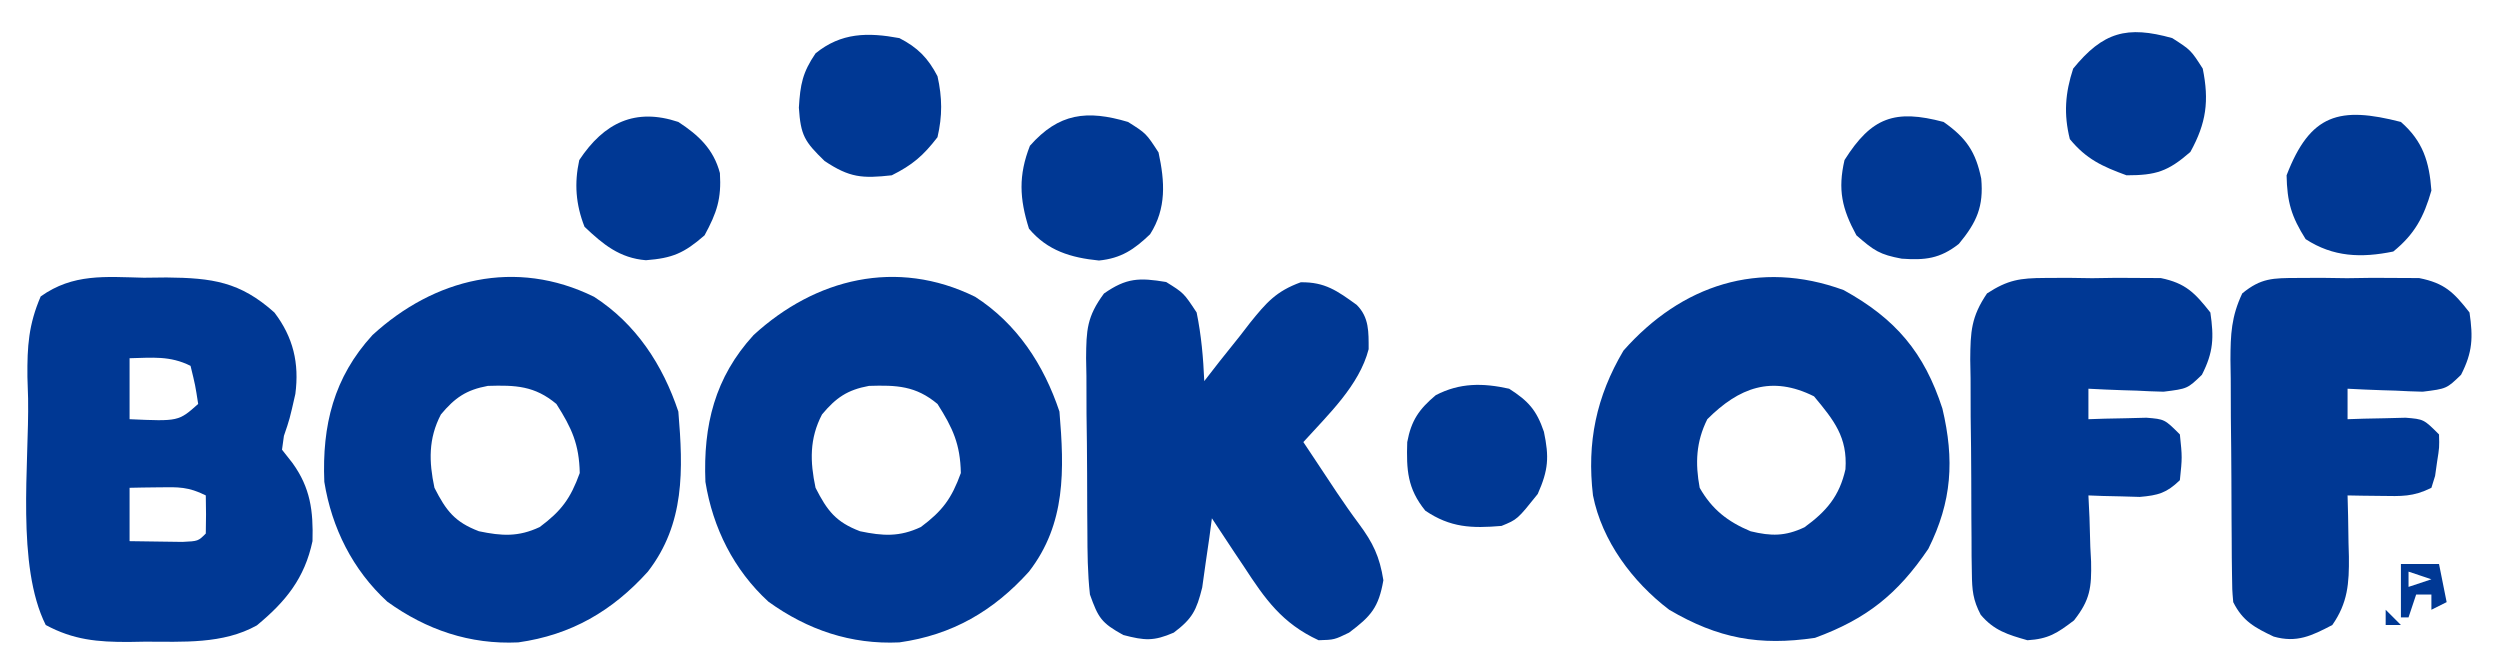
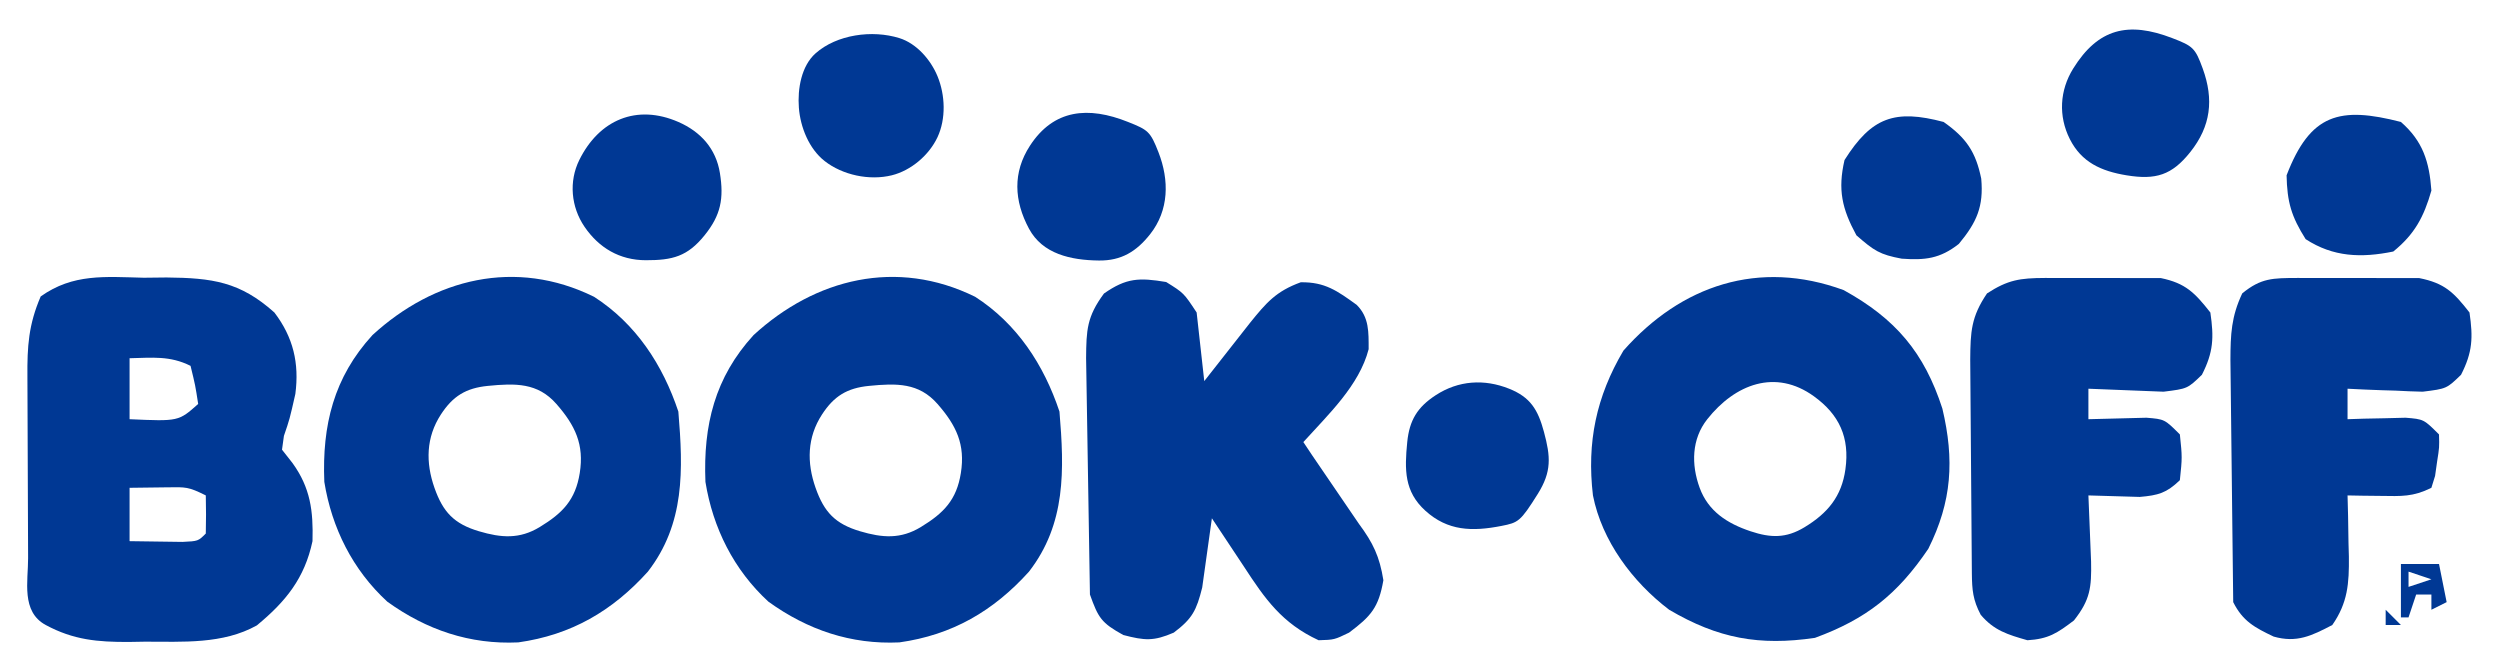
<svg xmlns="http://www.w3.org/2000/svg" version="1.1" viewBox="0 0 328 88">
-   <path d="M0 0 C2.438 1.562 2.438 1.562 4 4 C4.859 8.234 4.468 11.154 2.375 14.938 C-0.565 17.491 -2.113 18 -6 18 C-9.178 16.839 -11.279 15.878 -13.438 13.25 C-14.255 9.98 -14.05 7.203 -13 4 C-9.075 -0.811 -5.952 -1.67 0 0 Z " fill="#003894" transform="translate(285,5)" />
-   <path d="M0 0 C2.401 1.235 3.755 2.607 5 5 C5.628 7.806 5.651 10.197 5 13 C3.13 15.431 1.719 16.641 -1 18 C-4.872 18.43 -6.525 18.317 -9.812 16.125 C-12.444 13.569 -12.949 12.777 -13.188 9.125 C-13.003 6.054 -12.706 4.514 -11 2 C-7.635 -0.734 -4.157 -0.768 0 0 Z " fill="#003894" transform="translate(118,5)" />
-   <path d="M0 0 C2.668 1.745 4.621 3.568 5.453 6.711 C5.659 10.075 5.069 11.872 3.438 14.875 C0.748 17.22 -0.772 17.871 -4.258 18.141 C-7.704 17.862 -9.891 16.056 -12.312 13.75 C-13.465 10.815 -13.668 8.047 -13 5 C-9.741 0.087 -5.651 -1.884 0 0 Z " fill="#003894" transform="translate(89,16)" />
-   <path d="M0 0 C2.375 1.5 2.375 1.5 4 4 C4.829 7.822 5.058 11.344 2.895 14.73 C0.803 16.732 -0.899 17.891 -3.816 18.18 C-7.497 17.814 -10.577 16.889 -13 14 C-14.246 10.037 -14.395 7.009 -12.875 3.125 C-9.086 -1.169 -5.384 -1.604 0 0 Z " fill="#003894" transform="translate(148,16)" />
-   <path d="M0 0 C2.983 2.096 4.219 3.93 4.938 7.438 C5.266 11.086 4.365 13.146 2 16 C-0.484 17.952 -2.437 18.153 -5.5 17.938 C-8.373 17.4 -9.106 16.908 -11.438 14.875 C-13.336 11.382 -13.897 8.889 -13 5 C-9.449 -0.633 -6.393 -1.696 0 0 Z " fill="#003894" transform="translate(255,16)" />
-   <path d="M0 0 C2.886 2.525 3.723 5.211 4 9 C3.008 12.471 1.802 14.726 -1 17 C-5.211 17.861 -8.879 17.729 -12.5 15.375 C-14.373 12.41 -14.93 10.516 -15 7 C-11.891 -1.083 -8.049 -2.072 0 0 Z " fill="#003894" transform="translate(315,16)" />
-   <path d="M0 0 C0.981 -0.011 1.962 -0.022 2.973 -0.033 C8.966 0.027 12.607 0.517 17.125 4.562 C19.603 7.813 20.403 11.22 19.875 15.25 C19.125 18.562 19.125 18.562 18.375 20.75 C18.292 21.348 18.21 21.946 18.125 22.562 C18.352 22.851 18.352 22.851 19.5 24.312 C21.852 27.569 22.237 30.585 22.125 34.562 C21.091 39.44 18.602 42.497 14.82 45.617 C10.354 48.108 5.096 47.745 0.125 47.75 C-0.574 47.762 -1.272 47.774 -1.992 47.787 C-6.041 47.799 -9.225 47.533 -12.875 45.562 C-16.77 37.772 -15.045 24.397 -15.188 15.875 C-15.202 15.403 -15.202 15.403 -15.278 13.015 C-15.312 9.015 -15.13 6.155 -13.535 2.453 C-9.282 -0.57 -5.083 -0.123 0 0 Z M-1.875 10.562 C-1.875 13.203 -1.875 15.843 -1.875 18.562 C4.554 18.848 4.554 18.848 7.125 16.562 C6.75 14.125 6.75 14.125 6.125 11.562 C3.416 10.208 1.116 10.497 -1.875 10.562 Z M-1.875 27.562 C-1.875 29.873 -1.875 32.183 -1.875 34.562 C-0.396 34.589 1.083 34.609 2.562 34.625 C2.974 34.631 2.974 34.631 5.059 34.66 C7.125 34.562 7.125 34.562 8.125 33.562 C8.166 31.896 8.168 30.229 8.125 28.562 C5.838 27.419 4.532 27.459 2 27.5 C1.276 27.509 0.551 27.518 -0.195 27.527 C-0.75 27.539 -1.304 27.551 -1.875 27.562 Z " fill="#003894" transform="translate(18.875,36.4375)" />
-   <path d="M0 0 C5.494 3.531 9.018 8.929 11.062 15.062 C11.699 22.687 11.938 29.763 7.062 36.062 C2.395 41.238 -3.013 44.371 -9.941 45.344 C-16.287 45.642 -21.987 43.706 -27.125 40 C-31.662 35.836 -34.409 30.33 -35.387 24.285 C-35.689 16.858 -34.154 10.575 -29.066 5.02 C-20.98 -2.394 -10.305 -5.074 0 0 Z M-20.09 15.438 C-21.747 18.614 -21.669 21.616 -20.938 25.062 C-19.404 28.066 -18.288 29.548 -15.102 30.762 C-12.108 31.387 -9.925 31.528 -7.121 30.207 C-4.29 28.099 -3.087 26.475 -1.875 23.125 C-1.952 19.342 -2.916 17.239 -4.938 14.062 C-7.792 11.673 -10.309 11.578 -13.93 11.691 C-16.774 12.217 -18.247 13.238 -20.09 15.438 Z " fill="#003894" transform="translate(77.9375,38.9375)" />
-   <path d="M0 0 C5.494 3.531 9.018 8.929 11.062 15.062 C11.699 22.687 11.938 29.763 7.062 36.062 C2.395 41.238 -3.013 44.371 -9.941 45.344 C-16.287 45.642 -21.987 43.706 -27.125 40 C-31.662 35.836 -34.409 30.33 -35.387 24.285 C-35.689 16.858 -34.154 10.575 -29.066 5.02 C-20.98 -2.394 -10.305 -5.074 0 0 Z M-20.09 15.438 C-21.747 18.614 -21.669 21.616 -20.938 25.062 C-19.404 28.066 -18.288 29.548 -15.102 30.762 C-12.108 31.387 -9.925 31.528 -7.121 30.207 C-4.29 28.099 -3.087 26.475 -1.875 23.125 C-1.952 19.342 -2.916 17.239 -4.938 14.062 C-7.792 11.673 -10.309 11.578 -13.93 11.691 C-16.774 12.217 -18.247 13.238 -20.09 15.438 Z " fill="#003894" transform="translate(127.9375,38.9375)" />
-   <path d="M0 0 C6.813 3.759 10.565 8.182 12.949 15.543 C14.541 22.259 14.209 27.729 11.105 33.938 C7.049 39.931 2.948 43.162 -3.77 45.625 C-11.064 46.698 -16.472 45.715 -22.895 41.938 C-27.713 38.281 -31.716 32.9 -32.895 26.938 C-33.718 20 -32.464 13.963 -28.895 7.938 C-21.315 -0.639 -11.118 -4.081 0 0 Z M-17.895 16.938 C-19.378 19.904 -19.495 22.729 -18.895 25.938 C-17.283 28.778 -15.208 30.388 -12.215 31.641 C-9.503 32.291 -7.696 32.314 -5.148 31.117 C-2.26 29.025 -0.553 27.017 0.23 23.5 C0.515 19.305 -1.272 17.085 -3.895 13.938 C-9.463 11.153 -13.74 12.783 -17.895 16.938 Z " fill="#003894" transform="translate(241.8945,38.0625)" />
-   <path d="M0 0 C1.007 -0.005 2.014 -0.01 3.051 -0.016 C3.573 -0.008 3.573 -0.008 6.219 0.031 C7.264 0.016 8.31 0 9.387 -0.016 C10.393 -0.01 11.4 -0.005 12.438 0 C12.896 0.002 12.896 0.002 15.217 0.014 C18.477 0.688 19.682 1.946 21.719 4.531 C22.199 7.824 22.127 9.732 20.609 12.703 C18.719 14.531 18.719 14.531 15.582 14.922 C14.398 14.895 13.214 14.848 12.031 14.781 C11.425 14.763 10.818 14.745 10.193 14.727 C8.701 14.68 7.21 14.608 5.719 14.531 C5.719 15.851 5.719 17.171 5.719 18.531 C6.068 18.52 6.068 18.52 7.836 18.461 C8.746 18.443 9.656 18.425 10.594 18.406 C11.046 18.395 11.046 18.395 13.336 18.336 C15.719 18.531 15.719 18.531 17.719 20.531 C18.031 23.531 18.031 23.531 17.719 26.531 C15.966 28.217 14.89 28.516 12.457 28.727 C11.657 28.703 10.856 28.68 10.031 28.656 C9.223 28.638 8.415 28.62 7.582 28.602 C6.967 28.578 6.352 28.555 5.719 28.531 C5.765 29.495 5.812 30.46 5.859 31.453 C5.897 32.729 5.933 34.005 5.969 35.281 C6.002 35.915 6.036 36.55 6.07 37.203 C6.141 40.6 5.957 42.229 3.824 44.93 C1.617 46.608 0.477 47.364 -2.281 47.531 C-4.847 46.798 -6.669 46.258 -8.412 44.188 C-9.435 42.238 -9.546 40.962 -9.572 38.766 C-9.585 38.018 -9.597 37.271 -9.61 36.5 C-9.613 35.697 -9.615 34.894 -9.617 34.066 C-9.624 33.237 -9.631 32.407 -9.637 31.552 C-9.647 29.798 -9.652 28.044 -9.652 26.289 C-9.656 23.607 -9.693 20.926 -9.73 18.244 C-9.736 16.539 -9.74 14.834 -9.742 13.129 C-9.757 12.328 -9.771 11.527 -9.786 10.701 C-9.756 7.049 -9.671 5.106 -7.583 2.027 C-4.832 0.24 -3.264 0.016 0 0 Z " fill="#003894" transform="translate(268.2812,36.46875)" />
-   <path d="M0 0 C0.528 -0.003 0.528 -0.003 3.197 -0.016 C4.299 -0 5.4 0.015 6.535 0.031 C7.633 0.016 8.73 0 9.861 -0.016 C10.918 -0.01 11.974 -0.005 13.062 0 C14.028 0.005 14.993 0.009 15.988 0.014 C19.328 0.676 20.526 1.876 22.598 4.531 C23.078 7.824 23.006 9.732 21.488 12.703 C19.598 14.531 19.598 14.531 16.461 14.922 C15.277 14.895 14.093 14.848 12.91 14.781 C12.304 14.763 11.697 14.745 11.072 14.727 C9.58 14.68 8.089 14.608 6.598 14.531 C6.598 15.851 6.598 17.171 6.598 18.531 C6.947 18.52 6.947 18.52 8.715 18.461 C9.625 18.443 10.535 18.425 11.473 18.406 C11.925 18.395 11.925 18.395 14.215 18.336 C16.598 18.531 16.598 18.531 18.598 20.531 C18.645 22.223 18.645 22.223 18.348 24.094 C18.26 24.714 18.172 25.334 18.082 25.973 C18.002 26.23 18.002 26.23 17.598 27.531 C15.192 28.734 13.648 28.632 10.973 28.594 C10.564 28.589 10.564 28.589 8.496 28.566 C7.87 28.555 7.243 28.543 6.598 28.531 C6.621 29.423 6.644 30.315 6.668 31.234 C6.687 32.417 6.705 33.599 6.723 34.781 C6.739 35.368 6.756 35.954 6.773 36.559 C6.813 40.066 6.629 42.62 4.598 45.531 C1.904 46.94 -0.063 47.912 -3.094 47.051 C-5.578 45.871 -7.153 45.03 -8.402 42.531 C-8.543 40.875 -8.543 40.875 -8.563 38.879 C-8.573 38.132 -8.583 37.384 -8.593 36.614 C-8.597 35.805 -8.601 34.997 -8.605 34.164 C-8.611 33.333 -8.617 32.502 -8.623 31.645 C-8.632 29.885 -8.639 28.125 -8.643 26.365 C-8.652 23.674 -8.683 20.984 -8.715 18.293 C-8.721 16.583 -8.727 14.874 -8.73 13.164 C-8.743 12.36 -8.755 11.555 -8.768 10.727 C-8.755 7.39 -8.657 5.071 -7.219 2.025 C-4.747 -0.008 -3.181 0.015 0 0 Z " fill="#003894" transform="translate(301.4023,36.46875)" />
-   <path d="M0 0 C2.312 1.438 2.312 1.438 4 4 C4.613 6.994 4.87 9.95 5 13 C5.664 12.145 6.328 11.291 7.012 10.41 C7.903 9.294 8.795 8.178 9.688 7.062 C10.123 6.499 10.558 5.935 11.006 5.354 C13.137 2.717 14.417 1.211 17.66 0.035 C20.84 -0.013 22.462 1.167 25 3 C26.652 4.652 26.562 6.584 26.566 8.812 C25.329 13.593 21.235 17.411 18 21 C18.387 21.58 18.773 22.16 19.172 22.758 C20.251 24.377 21.326 25.998 22.398 27.621 C23.333 29.009 24.287 30.383 25.289 31.723 C27.153 34.238 28.002 36.011 28.5 39.125 C27.877 42.705 26.882 43.839 24 46 C22.062 46.938 22.062 46.938 20 47 C15.204 44.779 12.979 41.599 10.188 37.312 C9.781 36.706 9.374 36.099 8.955 35.475 C7.961 33.989 6.979 32.495 6 31 C5.89 31.831 5.781 32.663 5.668 33.52 C5.509 34.606 5.351 35.693 5.188 36.812 C5.037 37.891 4.886 38.97 4.73 40.082 C3.977 43.094 3.435 44.163 1 46 C-1.639 47.143 -2.816 47.048 -5.625 46.312 C-8.507 44.72 -8.9 44.075 -10 41 C-10.311 38.219 -10.328 35.453 -10.336 32.656 C-10.343 31.85 -10.349 31.044 -10.356 30.214 C-10.366 28.512 -10.371 26.811 -10.371 25.11 C-10.375 22.509 -10.411 19.909 -10.449 17.309 C-10.455 15.654 -10.459 13.999 -10.461 12.344 C-10.475 11.568 -10.49 10.791 -10.504 9.992 C-10.473 6.299 -10.408 4.551 -8.159 1.51 C-5.208 -0.554 -3.526 -0.588 0 0 Z " fill="#003894" transform="translate(153,37)" />
-   <path d="M0 0 C2.529 1.621 3.592 2.803 4.562 5.648 C5.26 8.976 5.157 10.646 3.75 13.812 C1.077 17.154 1.077 17.154 -1 18 C-4.908 18.333 -7.713 18.23 -11 16 C-13.355 13.101 -13.485 10.651 -13.371 7.008 C-12.846 4.165 -11.824 2.693 -9.629 0.848 C-6.468 -0.797 -3.427 -0.76 0 0 Z " fill="#003894" transform="translate(198,51)" />
-   <path d="M0 0 C1.65 0 3.3 0 5 0 C5.33 1.65 5.66 3.3 6 5 C5.67 5.165 5.67 5.165 4 6 C4 5.34 4 4.68 4 4 C3.34 4 2.68 4 2 4 C1.67 4.99 1.34 5.98 1 7 C0.67 7 0.34 7 0 7 C0 4.69 0 2.38 0 0 Z M1 1 C1 1.66 1 2.32 1 3 C1.99 2.67 2.98 2.34 4 2 C3.01 1.67 2.02 1.34 1 1 Z " fill="#003894" transform="translate(315,74)" />
-   <path d="" fill="#003894" transform="translate(0,0)" />
-   <path d="" fill="#003894" transform="translate(0,0)" />
-   <path d="" fill="#003894" transform="translate(0,0)" />
-   <path d="M0 0 C0.66 0.66 1.32 1.32 2 2 C1.34 2 0.68 2 0 2 C0 1.34 0 0.68 0 0 Z " fill="#003894" transform="translate(313,80)" />
-   <path d="" fill="#003894" transform="translate(0,0)" />
-   <path d="M0 0 C2 1 2 1 2 1 Z " fill="#003894" transform="translate(315,82)" />
-   <path d="M0 0 C2 1 2 1 2 1 Z " fill="#003894" transform="translate(319,82)" />
+   <g fill="#003894">
+     <path transform="translate(285,5)" d="m0 0c2.702 1.041 3.012 1.278 4 4 1.474 4.061 1.064 7.552-1.625 10.938-2.422 3.049-4.539 3.692-8.375 3.062-3.339-0.549-5.906-1.714-7.438-4.75-1.518-3.009-1.34-6.386 0.438-9.25 3.275-5.275 7.231-6.222 13-4z" />
+     <path transform="translate(118,5)" d="m0 0c2.25 0.703 4.098 2.822 5 5 1.02 2.464 1.131 5.585 0 8-1.104 2.358-3.473 4.375-6 5-2.915 0.721-6.45-0.021-8.812-1.875-2.038-1.6-3.18-4.417-3.376-7-0.188-2.477 0.331-5.475 2.188-7.125 2.786-2.475 7.443-3.111 11-2z" />
+     <path transform="translate(89,16)" d="m0 0c2.922 1.275 4.941 3.5 5.453 6.711 0.531 3.328 0.133 5.506-2.015 8.164-2.243 2.776-4.2 3.271-7.696 3.266-3.457-0.004-6.17-1.629-8.054-4.391-1.777-2.605-2.068-5.952-0.688-8.75 2.608-5.287 7.54-7.382 13-5z" />
+     <path transform="translate(148,16)" d="m0 0c2.608 1.043 2.921 1.22 4 4 1.415 3.646 1.385 7.577-1.105 10.73-1.795 2.272-3.78 3.484-6.711 3.45-3.699-0.043-7.404-0.856-9.184-4.18-1.961-3.662-2.146-7.377 0.125-10.875 3.118-4.803 7.659-5.212 12.875-3.125z" />
+     <path transform="translate(255,16)" d="m0 0c2.983 2.096 4.219 3.93 4.938 7.438 0.328 3.648-0.573 5.708-2.938 8.562-2.484 1.952-4.437 2.153-7.5 1.938-2.873-0.538-3.606-1.03-5.938-3.063-1.898-3.493-2.459-5.986-1.562-9.875 3.551-5.633 6.607-6.696 13-5z" />
+     <path transform="translate(315,16)" d="m0 0c2.886 2.525 3.723 5.211 4 9-0.992 3.471-2.198 5.726-5 8-4.211 0.861-7.879 0.729-11.5-1.625-1.873-2.965-2.43-4.859-2.5-8.375 3.109-8.083 6.951-9.072 15-7z" />
+     <path transform="translate(18.875 36.438)" d="m0 0c0.981-0.011 1.962-0.022 2.973-0.033 5.993 0.06 9.634 0.55 14.152 4.595 2.478 3.251 3.278 6.658 2.75 10.688-0.75 3.312-0.75 3.312-1.5 5.5-0.083 0.598-0.165 1.196-0.25 1.812 0.227 0.289 0.227 0.289 1.375 1.75 2.352 3.257 2.737 6.273 2.625 10.25-1.034 4.878-3.523 7.935-7.305 11.055-4.466 2.491-9.724 2.128-14.695 2.133-0.699 0.012-1.397 0.024-2.117 0.037-4.049 0.012-7.233-0.254-10.883-2.225-3.258-1.759-2.301-5.758-2.313-8.786l-0.09-23.76c-0.034-4 0.148-6.86 1.743-10.562 4.253-3.023 8.452-2.576 13.535-2.453zm-1.875 10.562v8c6.429 0.286 6.429 0.286 9-2-0.375-2.437-0.375-2.437-1-5-2.709-1.354-5.009-1.065-8-1zm0 17v7l6.934 0.098c2.066-0.098 2.066-0.098 3.066-1.098 0.041-1.666 0.043-3.333 0-5-2.287-1.143-2.593-1.103-5.125-1.062z" />
+     <path transform="translate(77.938 38.938)" d="m0 0c5.494 3.531 9.018 8.929 11.062 15.062 0.637 7.625 0.876 14.701-4 21-4.667 5.176-10.075 8.309-17.003 9.282-6.346 0.298-12.046-1.638-17.184-5.344-4.537-4.164-7.284-9.67-8.262-15.715-0.302-7.427 1.233-13.71 6.321-19.265 8.086-7.414 18.761-10.094 29.066-5.02zm-20.09 15.438c-1.954 3.002-2.015 6.3-0.848 9.624 1.118 3.183 2.568 4.728 5.836 5.7 2.932 0.872 5.333 1.056 7.981-0.555 3.015-1.835 4.686-3.564 5.246-7.082 0.595-3.737-0.582-6.23-3.063-9.063-2.453-2.8-5.387-2.727-8.992-2.371-2.878 0.284-4.594 1.342-6.16 3.747z" />
+     <path transform="translate(127.94 38.938)" d="m0 0c5.494 3.531 9.018 8.929 11.062 15.062 0.637 7.625 0.876 14.701-4 21-4.667 5.176-10.075 8.309-17.003 9.282-6.346 0.298-12.046-1.638-17.184-5.344-4.537-4.164-7.284-9.67-8.262-15.715-0.302-7.427 1.233-13.71 6.321-19.265 8.086-7.414 18.761-10.094 29.066-5.02zm-20.09 15.438c-1.954 3.002-2.015 6.3-0.848 9.624 1.118 3.183 2.568 4.728 5.836 5.7 2.932 0.872 5.333 1.056 7.981-0.555 3.015-1.835 4.686-3.564 5.246-7.082 0.595-3.737-0.582-6.23-3.063-9.063-2.453-2.8-5.387-2.727-8.992-2.371-2.878 0.284-4.594 1.342-6.16 3.747z" />
+     <path transform="translate(241.89 38.062)" d="m0 0c6.813 3.759 10.565 8.182 12.949 15.543 1.592 6.716 1.26 12.186-1.844 18.395-4.056 5.993-8.157 9.224-14.875 11.687-7.294 1.073-12.702 0.09-19.125-3.687-4.818-3.657-8.821-9.038-10-15-0.823-6.938 0.431-12.975 4-19 7.58-8.577 17.777-12.019 28.895-7.938zm-17.895 16.938c-2.058 2.6-2.121 5.934-1 9 1.121 3.067 3.602 4.676 6.68 5.703 2.646 0.882 4.658 0.933 7.067-0.524 3.051-1.846 4.884-4.048 5.378-7.617 0.577-4.165-0.807-7.159-4.125-9.562-5.042-3.652-10.352-1.607-14 3z" />
+     <path transform="translate(268.28 36.469)" d="m0 0 15.217 0.014c3.26 0.674 4.465 1.932 6.502 4.517 0.48 3.293 0.408 5.201-1.11 8.172-1.89 1.828-1.89 1.828-5.027 2.219l-9.863-0.391v4l7.617-0.195c2.383 0.195 2.383 0.195 4.383 2.195 0.312 3 0.312 3 0 6-1.753 1.686-2.829 1.985-5.262 2.196l-6.738-0.196 0.351 8.672c0.071 3.397-0.113 5.026-2.246 7.727-2.207 1.678-3.347 2.434-6.105 2.601-2.566-0.733-4.388-1.273-6.131-3.343-1.023-1.95-1.134-3.226-1.16-5.422l-0.214-28.065c0.03-3.652 0.115-5.595 2.203-8.674 2.751-1.787 4.319-2.011 7.583-2.027z" />
+     <path transform="translate(301.4 36.469)" d="m0 0 15.988 0.014c3.34 0.662 4.538 1.862 6.61 4.517 0.48 3.293 0.408 5.201-1.11 8.172-1.89 1.828-1.89 1.828-5.027 2.219-1.184-0.027-2.368-0.074-3.551-0.141-0.606-0.018-1.213-0.036-1.838-0.054-1.492-0.047-2.983-0.119-4.474-0.196v4c0.349-0.011 0.349-0.011 2.117-0.07 0.91-0.018 1.82-0.036 2.758-0.055 0.452-0.011 0.452-0.011 2.742-0.07 2.383 0.195 2.383 0.195 4.383 2.195 0.047 1.692 0.047 1.692-0.25 3.563-0.088 0.62-0.176 1.24-0.266 1.879-0.08 0.257-0.08 0.257-0.484 1.558-2.406 1.203-3.95 1.101-6.625 1.063-0.409-5e-3 -0.409-5e-3 -2.477-0.028-0.626-0.011-1.253-0.023-1.898-0.035 0.023 0.892 0.046 1.784 0.07 2.703 0.019 1.183 0.037 2.365 0.055 3.547 0.016 0.587 0.033 1.173 0.05 1.778 0.04 3.507-0.144 6.061-2.175 8.972-2.694 1.409-4.661 2.381-7.692 1.52-2.484-1.18-4.059-2.021-5.308-4.52l-0.366-31.804c0.013-3.337 0.111-5.656 1.549-8.702 2.472-2.033 4.038-2.01 7.219-2.025z" />
+     <path transform="translate(153,37)" d="m0 0c2.312 1.438 2.312 1.438 4 4l1 9 6.006-7.646c2.131-2.637 3.411-4.143 6.654-5.319 3.18-0.048 4.802 1.132 7.34 2.965 1.652 1.652 1.562 3.584 1.566 5.812-1.237 4.781-5.331 8.599-8.566 12.188l1.172 1.758 6.117 8.965c1.864 2.515 2.713 4.288 3.211 7.402-0.623 3.58-1.618 4.714-4.5 6.875-1.938 0.938-1.938 0.938-4 1-4.796-2.221-7.021-5.401-9.812-9.688l-4.188-6.312-1.27 9.082c-0.753 3.012-1.295 4.081-3.73 5.918-2.639 1.143-3.816 1.048-6.625 0.312-2.882-1.592-3.275-2.237-4.375-5.312l-0.504-31.008c0.031-3.693 0.096-5.441 2.345-8.482 2.951-2.064 4.633-2.098 8.159-1.51z" />
+     <path transform="translate(198,51)" d="m0 0c2.789 1.115 3.778 2.746 4.562 5.648 0.887 3.283 1.028 5.229-0.812 8.164-2.273 3.626-2.55 3.755-4.75 4.188-3.848 0.758-7.061 0.672-10-2-2.764-2.512-2.728-5.365-2.371-8.992 0.283-2.877 1.34-4.595 3.742-6.16 2.986-1.945 6.37-2.151 9.629-0.848z" />
+     <path transform="translate(315,74)" d="m0 0h5l1 5-2 1v-2h-2l-1 3h-1v-7zm1 1v2c0.99-0.33 1.98-0.66 3-1-0.99-0.33-1.98-0.66-3-1z" />
+     <path transform="translate(313,80)" d="m0 0 2 2h-2v-2z" />
+     <path transform="translate(315,82)" d="m0 0 2 1z" />
+     <path transform="translate(319,82)" d="m0 0 2 1z" />
+   </g>
</svg>
